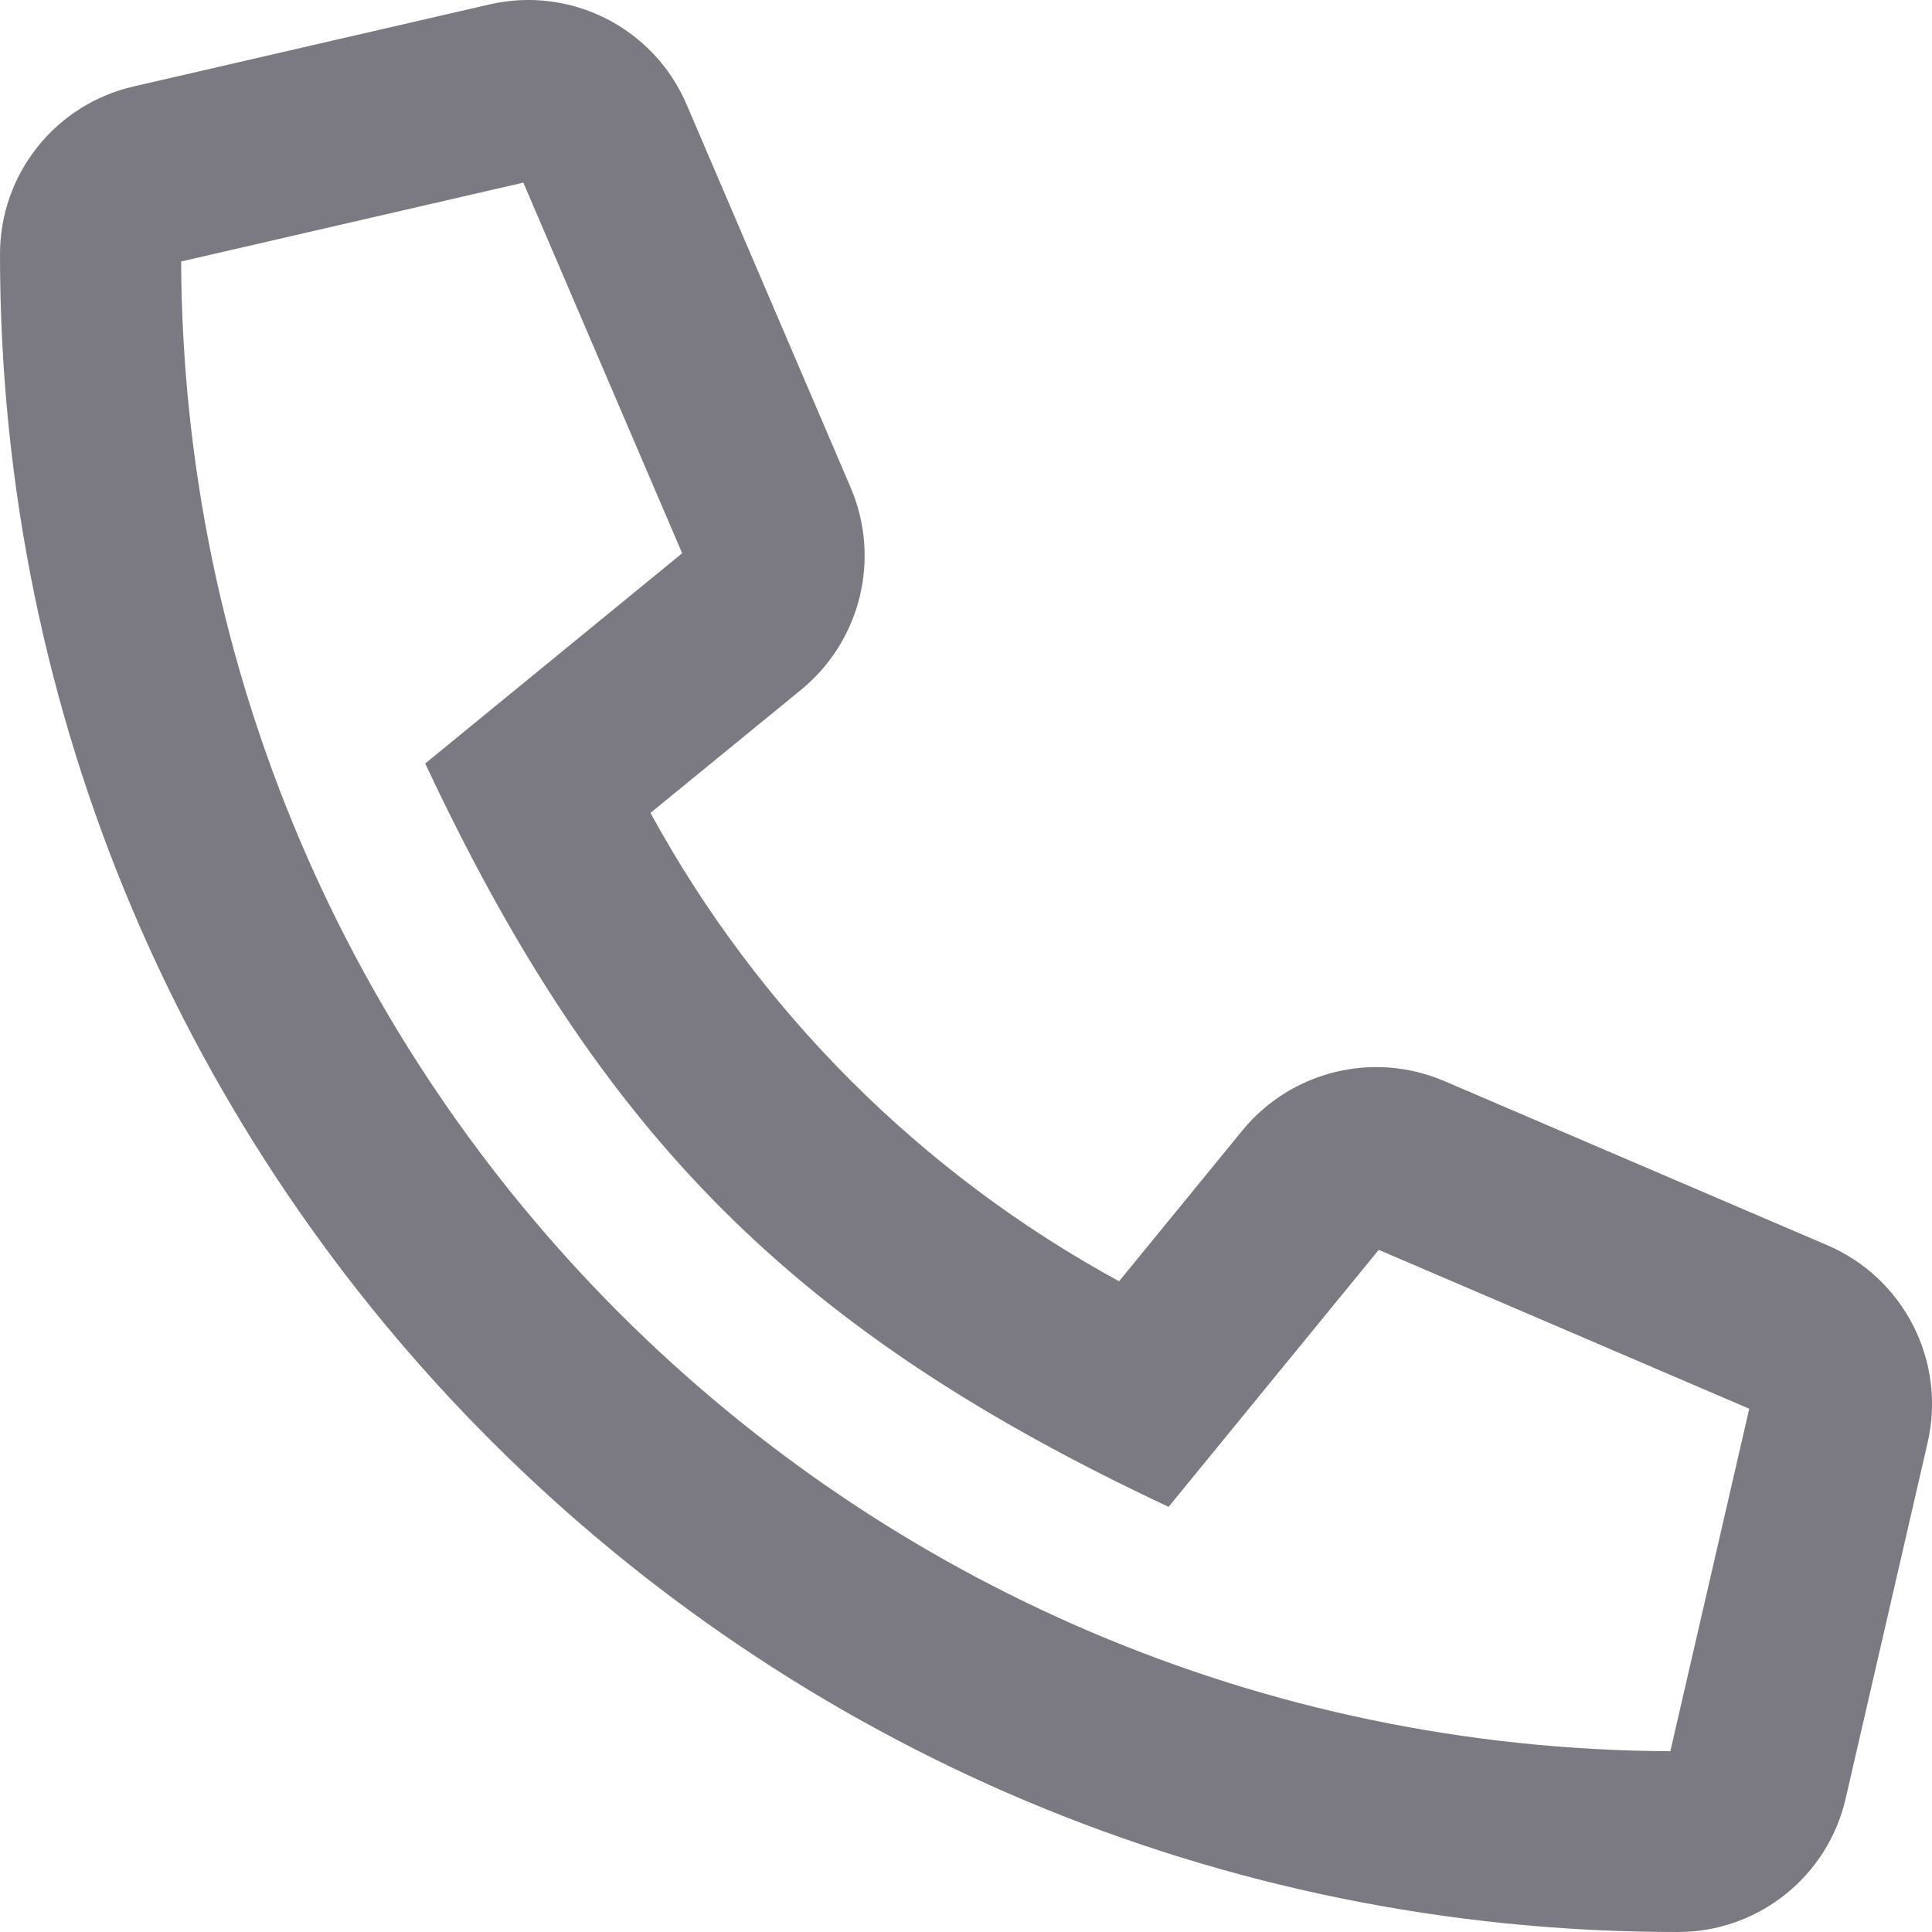
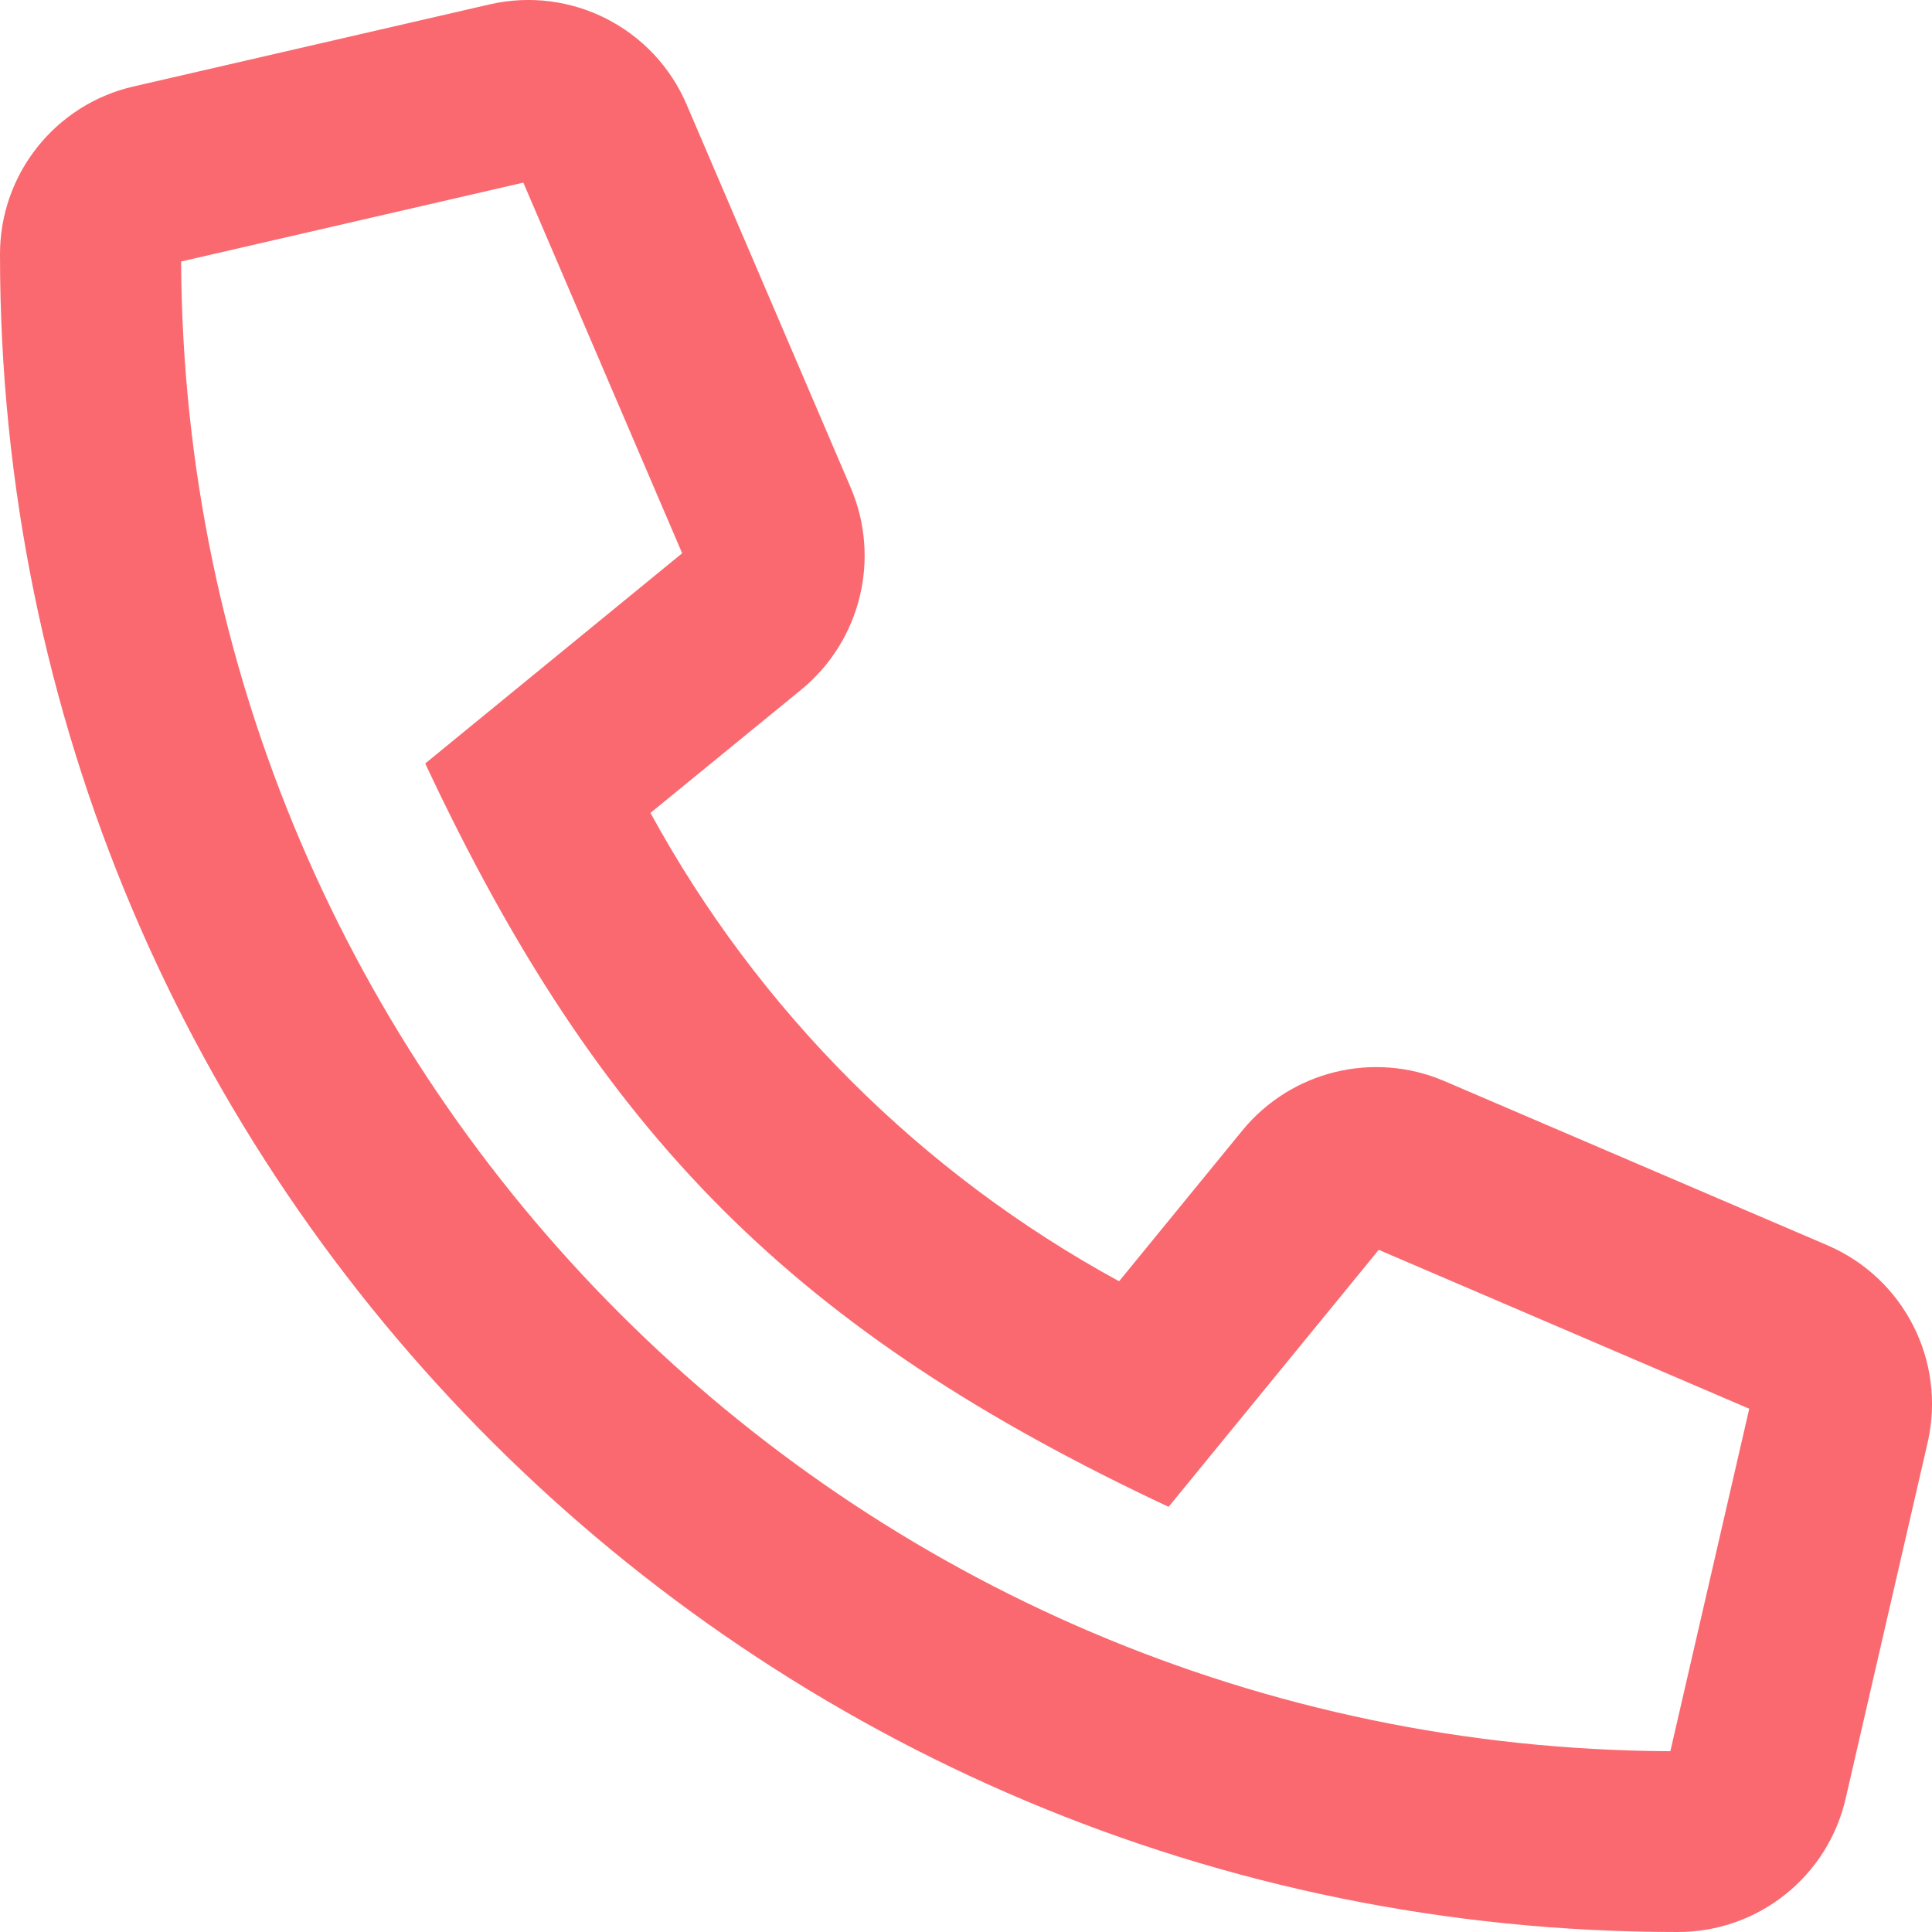
<svg xmlns="http://www.w3.org/2000/svg" aria-hidden="true" focusable="false" data-prefix="far" data-icon="phone-alt" role="img" viewBox="0 0 512 512" class="svg-inline--fa fa-phone-alt fa-w-16 fa-1x">
-   <path fill="#7B7A83" d="M484.25 330l-101.59-43.55a45.86 45.86 0 0 0-53.39 13.1l-32.7 40a311.08 311.08 0 0 1-124.19-124.12l40-32.7a45.91 45.91 0 0 0 13.1-53.42L182 27.79a45.63 45.63 0 0 0-52.31-26.61L35.5 22.89A45.59 45.59 0 0 0 0 67.5C0 313.76 199.68 512.1 444.56 512a45.58 45.58 0 0 0 44.59-35.51l21.7-94.22a45.75 45.75 0 0 0-26.6-52.27zm-41.59 134.09C225.08 463.09 49 287 48 69.3l90.69-20.9 42.09 98.22-68.09 55.71c46.39 99 98.19 150.63 197 197l55.69-68.11 98.19 42.11z" class="" />
+   <path fill="#FA6970" d="M484.25 330l-101.59-43.55a45.86 45.86 0 0 0-53.39 13.1l-32.7 40a311.08 311.08 0 0 1-124.19-124.12l40-32.7a45.91 45.91 0 0 0 13.1-53.42L182 27.79a45.63 45.63 0 0 0-52.31-26.61L35.5 22.89A45.59 45.59 0 0 0 0 67.5C0 313.76 199.68 512.1 444.56 512a45.58 45.58 0 0 0 44.59-35.51l21.7-94.22a45.75 45.75 0 0 0-26.6-52.27zm-41.59 134.09C225.08 463.09 49 287 48 69.3l90.69-20.9 42.09 98.22-68.09 55.71c46.39 99 98.19 150.63 197 197l55.69-68.11 98.19 42.11z" class="" />
</svg>
